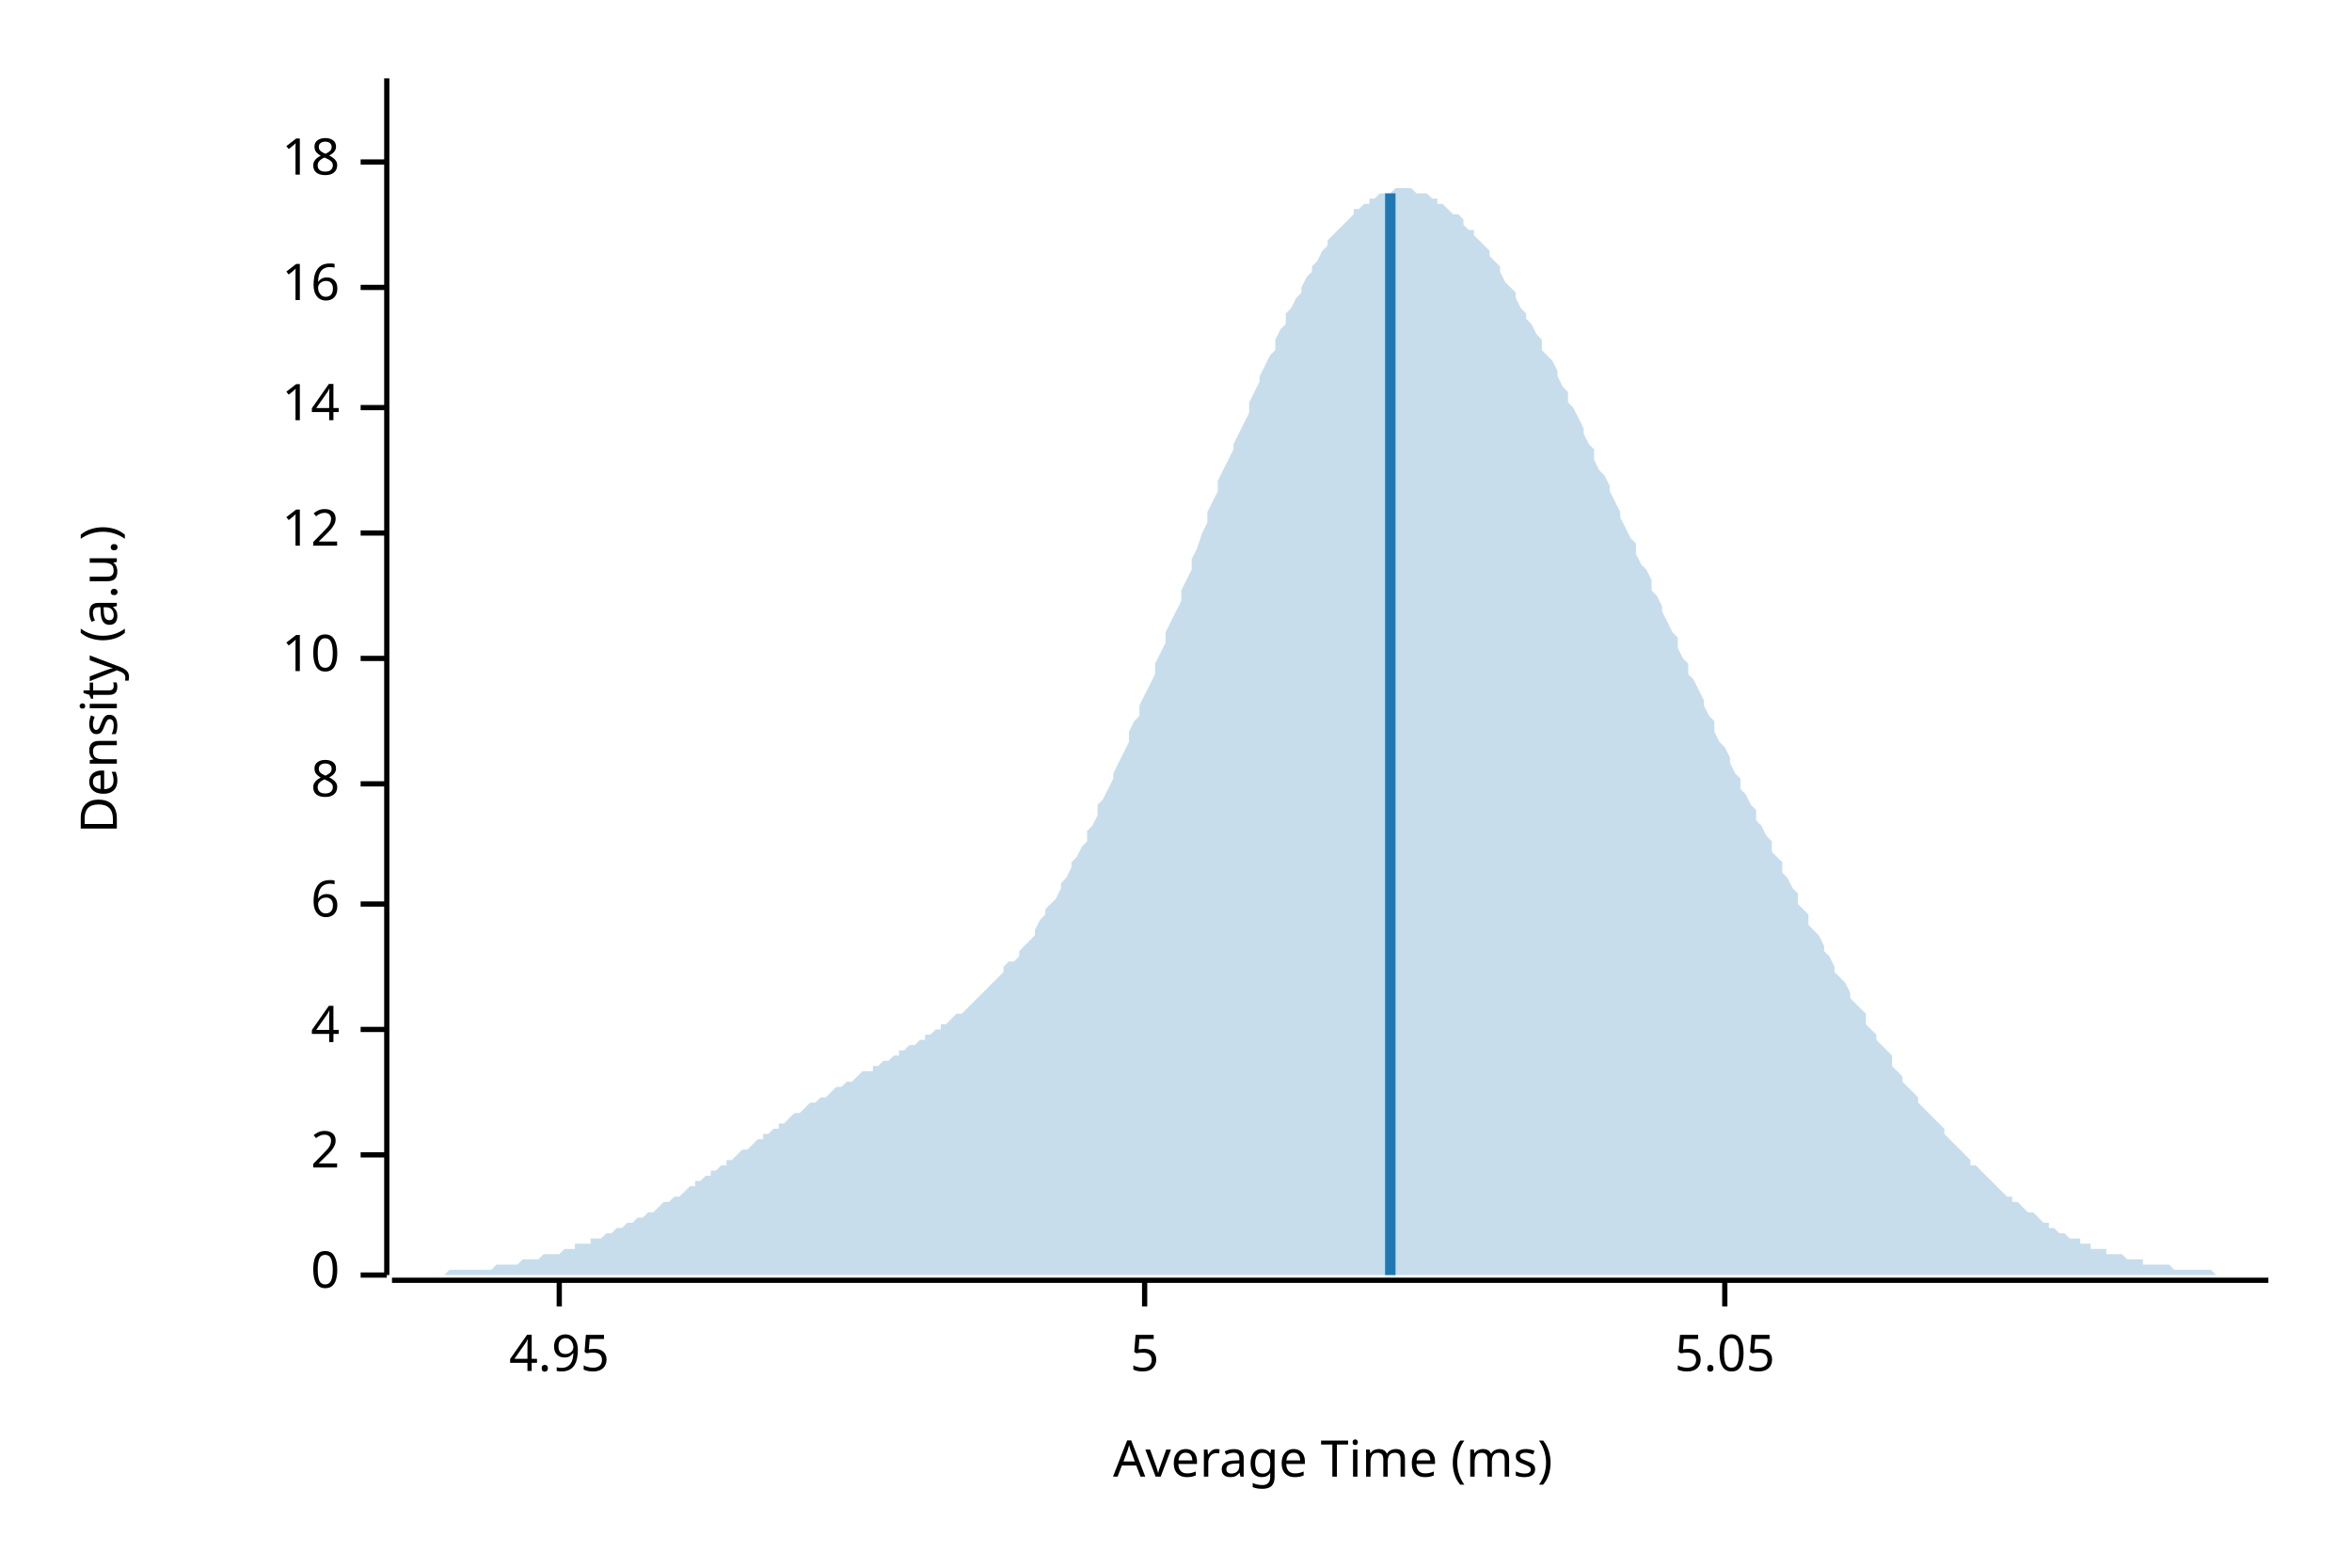
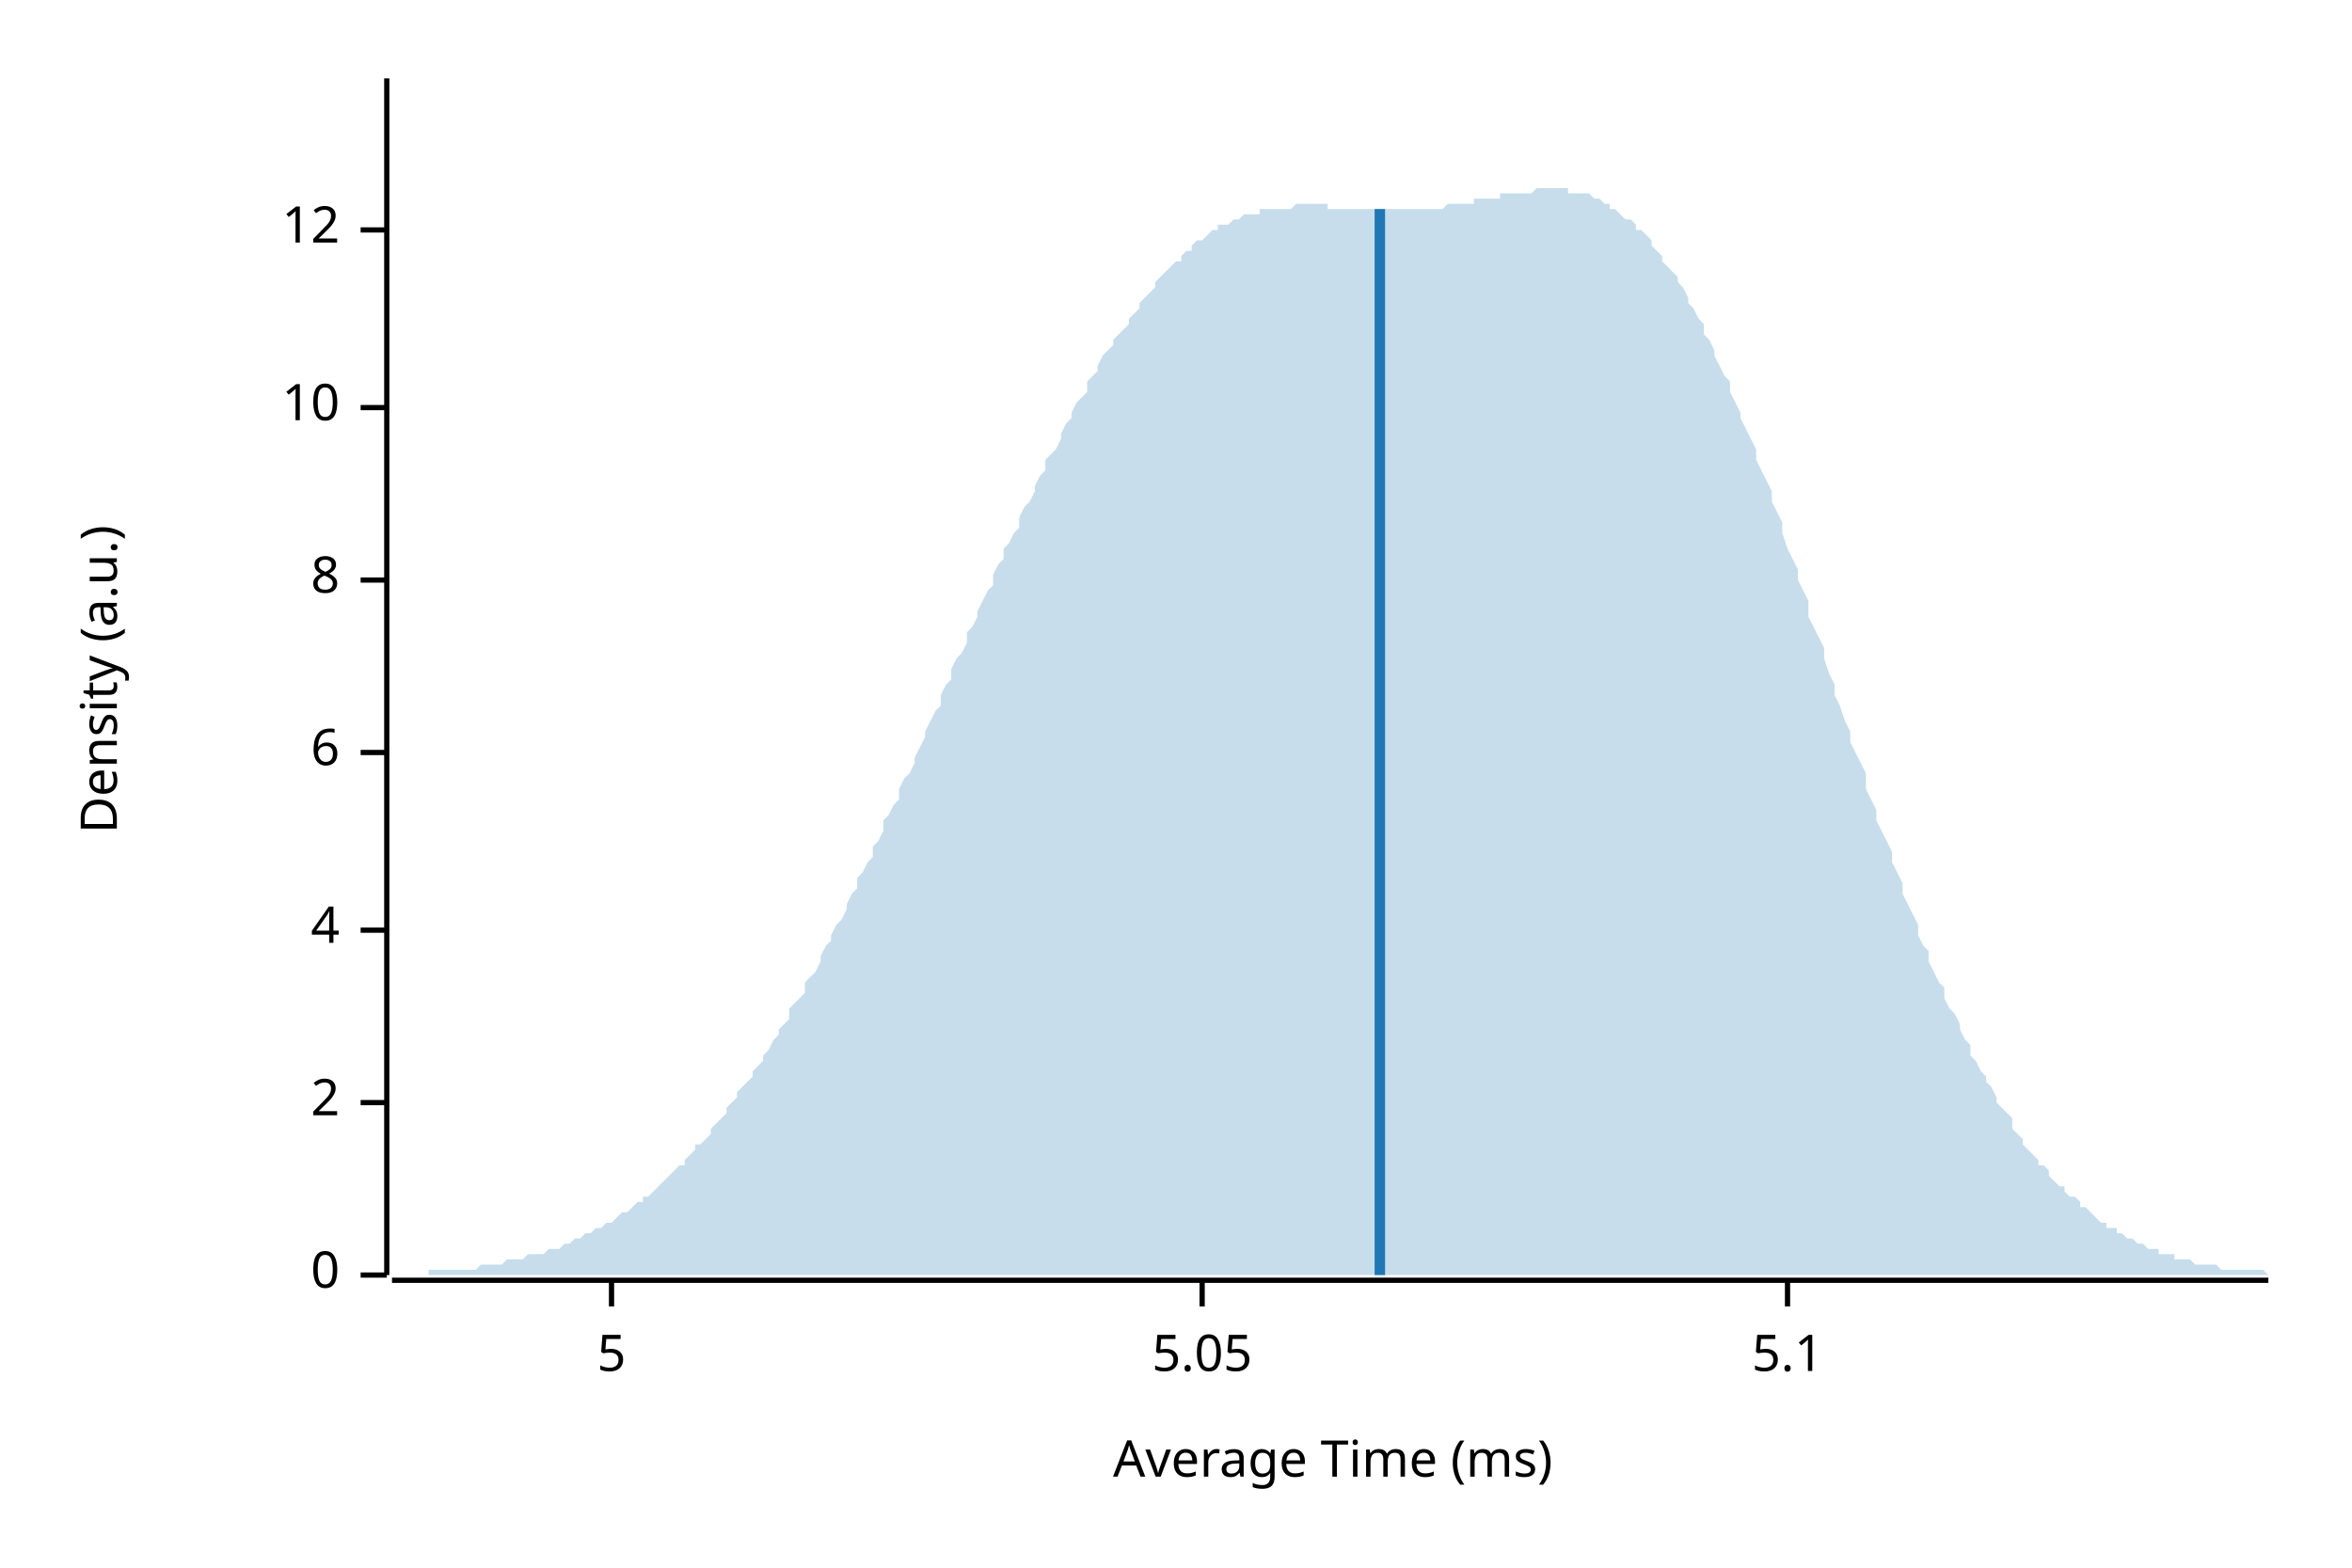
<svg xmlns="http://www.w3.org/2000/svg" width="450" height="300" viewBox="0 0 450 300">
  <text x="15" y="130" dy="0.76em" text-anchor="middle" font-family="sans-serif" font-size="9.677" opacity="1" fill="#000000" transform="rotate(270, 15, 130)">
Density (a.u.)
</text>
  <text x="255" y="285" dy="-0.5ex" text-anchor="middle" font-family="sans-serif" font-size="9.677" opacity="1" fill="#000000">
Average Time (ms)
</text>
  <polyline fill="none" opacity="1" stroke="#000000" stroke-width="1" points="74,15 74,244 " />
  <text x="65" y="244" dy="0.5ex" text-anchor="end" font-family="sans-serif" font-size="9.677" opacity="1" fill="#000000">
0
</text>
  <polyline fill="none" opacity="1" stroke="#000000" stroke-width="1" points="69,244 74,244 " />
-   <text x="65" y="221" dy="0.5ex" text-anchor="end" font-family="sans-serif" font-size="9.677" opacity="1" fill="#000000">
+   <text x="65" y="211" dy="0.5ex" text-anchor="end" font-family="sans-serif" font-size="9.677" opacity="1" fill="#000000">
2
</text>
-   <polyline fill="none" opacity="1" stroke="#000000" stroke-width="1" points="69,221 74,221 " />
-   <text x="65" y="197" dy="0.5ex" text-anchor="end" font-family="sans-serif" font-size="9.677" opacity="1" fill="#000000">
+   <polyline fill="none" opacity="1" stroke="#000000" stroke-width="1" points="69,211 74,211 " />
+   <text x="65" y="178" dy="0.5ex" text-anchor="end" font-family="sans-serif" font-size="9.677" opacity="1" fill="#000000">
4
</text>
-   <polyline fill="none" opacity="1" stroke="#000000" stroke-width="1" points="69,197 74,197 " />
-   <text x="65" y="173" dy="0.5ex" text-anchor="end" font-family="sans-serif" font-size="9.677" opacity="1" fill="#000000">
+   <polyline fill="none" opacity="1" stroke="#000000" stroke-width="1" points="69,178 74,178 " />
+   <text x="65" y="144" dy="0.5ex" text-anchor="end" font-family="sans-serif" font-size="9.677" opacity="1" fill="#000000">
6
</text>
-   <polyline fill="none" opacity="1" stroke="#000000" stroke-width="1" points="69,173 74,173 " />
-   <text x="65" y="150" dy="0.5ex" text-anchor="end" font-family="sans-serif" font-size="9.677" opacity="1" fill="#000000">
+   <polyline fill="none" opacity="1" stroke="#000000" stroke-width="1" points="69,144 74,144 " />
+   <text x="65" y="111" dy="0.5ex" text-anchor="end" font-family="sans-serif" font-size="9.677" opacity="1" fill="#000000">
8
</text>
-   <polyline fill="none" opacity="1" stroke="#000000" stroke-width="1" points="69,150 74,150 " />
-   <text x="65" y="126" dy="0.5ex" text-anchor="end" font-family="sans-serif" font-size="9.677" opacity="1" fill="#000000">
+   <polyline fill="none" opacity="1" stroke="#000000" stroke-width="1" points="69,111 74,111 " />
+   <text x="65" y="78" dy="0.5ex" text-anchor="end" font-family="sans-serif" font-size="9.677" opacity="1" fill="#000000">
10
</text>
-   <polyline fill="none" opacity="1" stroke="#000000" stroke-width="1" points="69,126 74,126 " />
-   <text x="65" y="102" dy="0.5ex" text-anchor="end" font-family="sans-serif" font-size="9.677" opacity="1" fill="#000000">
+   <polyline fill="none" opacity="1" stroke="#000000" stroke-width="1" points="69,78 74,78 " />
+   <text x="65" y="44" dy="0.5ex" text-anchor="end" font-family="sans-serif" font-size="9.677" opacity="1" fill="#000000">
12
</text>
-   <polyline fill="none" opacity="1" stroke="#000000" stroke-width="1" points="69,102 74,102 " />
-   <text x="65" y="78" dy="0.5ex" text-anchor="end" font-family="sans-serif" font-size="9.677" opacity="1" fill="#000000">
- 14
- </text>
-   <polyline fill="none" opacity="1" stroke="#000000" stroke-width="1" points="69,78 74,78 " />
-   <text x="65" y="55" dy="0.5ex" text-anchor="end" font-family="sans-serif" font-size="9.677" opacity="1" fill="#000000">
- 16
- </text>
-   <polyline fill="none" opacity="1" stroke="#000000" stroke-width="1" points="69,55 74,55 " />
-   <text x="65" y="31" dy="0.5ex" text-anchor="end" font-family="sans-serif" font-size="9.677" opacity="1" fill="#000000">
- 18
- </text>
-   <polyline fill="none" opacity="1" stroke="#000000" stroke-width="1" points="69,31 74,31 " />
+   <polyline fill="none" opacity="1" stroke="#000000" stroke-width="1" points="69,44 74,44 " />
  <polyline fill="none" opacity="1" stroke="#000000" stroke-width="1" points="75,245 434,245 " />
-   <text x="107" y="255" dy="0.76em" text-anchor="middle" font-family="sans-serif" font-size="9.677" opacity="1" fill="#000000">
- 4.95
- </text>
-   <polyline fill="none" opacity="1" stroke="#000000" stroke-width="1" points="107,245 107,250 " />
-   <text x="219" y="255" dy="0.76em" text-anchor="middle" font-family="sans-serif" font-size="9.677" opacity="1" fill="#000000">
+   <text x="117" y="255" dy="0.76em" text-anchor="middle" font-family="sans-serif" font-size="9.677" opacity="1" fill="#000000">
5
</text>
-   <polyline fill="none" opacity="1" stroke="#000000" stroke-width="1" points="219,245 219,250 " />
-   <text x="330" y="255" dy="0.76em" text-anchor="middle" font-family="sans-serif" font-size="9.677" opacity="1" fill="#000000">
+   <polyline fill="none" opacity="1" stroke="#000000" stroke-width="1" points="117,245 117,250 " />
+   <text x="230" y="255" dy="0.76em" text-anchor="middle" font-family="sans-serif" font-size="9.677" opacity="1" fill="#000000">
5.05
</text>
-   <polyline fill="none" opacity="1" stroke="#000000" stroke-width="1" points="330,245 330,250 " />
-   <polygon opacity="0.25" fill="#1F78B4" points="75,244 75,244 76,244 77,244 77,244 78,244 79,244 80,244 80,244 81,244 82,244 82,244 83,244 84,244 85,244 85,244 86,243 87,243 87,243 88,243 89,243 90,243 90,243 91,243 92,243 92,243 93,243 94,243 95,242 95,242 96,242 97,242 98,242 98,242 99,242 100,241 100,241 101,241 102,241 103,241 103,241 104,240 105,240 105,240 106,240 107,240 108,239 108,239 109,239 110,239 110,238 111,238 112,238 113,238 113,237 114,237 115,237 116,236 116,236 117,236 118,235 118,235 119,235 120,234 121,234 121,234 122,233 123,233 123,233 124,232 125,232 126,231 126,231 127,230 128,230 128,230 129,229 130,229 131,228 131,228 132,227 133,227 133,226 134,226 135,225 136,225 136,224 137,224 138,223 139,223 139,222 140,222 141,221 141,221 142,220 143,220 144,219 144,219 145,218 146,218 146,217 147,217 148,216 149,216 149,215 150,215 151,214 151,214 152,213 153,213 154,212 154,212 155,211 156,211 157,210 157,210 158,210 159,209 159,209 160,208 161,208 162,207 162,207 163,207 164,206 164,206 165,205 166,205 167,205 167,204 168,204 169,203 169,203 170,203 171,202 172,202 172,201 173,201 174,200 175,200 175,200 176,199 177,199 177,198 178,198 179,197 180,197 180,196 181,196 182,195 182,195 183,194 184,194 185,193 185,193 186,192 187,191 187,191 188,190 189,189 190,188 190,188 191,187 192,186 192,185 193,184 194,184 195,183 195,182 196,181 197,180 198,179 198,178 199,176 200,175 200,174 201,173 202,172 203,170 203,169 204,168 205,166 205,165 206,164 207,162 208,161 208,159 209,158 210,156 210,154 211,153 212,151 213,149 213,148 214,146 215,144 216,142 216,140 217,138 218,137 218,135 219,133 220,131 221,129 221,127 222,125 223,123 223,121 224,119 225,117 226,115 226,113 227,111 228,109 228,107 229,105 230,102 231,100 231,98 232,96 233,94 233,92 234,90 235,88 236,86 236,85 237,83 238,81 239,79 239,77 240,75 241,73 241,72 242,70 243,68 244,67 244,65 245,63 246,62 246,60 247,59 248,57 249,56 249,55 250,53 251,52 251,51 252,50 253,48 254,47 254,46 255,45 256,44 257,43 257,43 258,42 259,41 259,40 260,40 261,39 262,39 262,38 263,38 264,37 264,37 265,37 266,37 267,36 267,36 268,36 269,36 269,36 270,36 271,37 272,37 272,37 273,37 274,38 275,38 275,39 276,39 277,40 277,40 278,41 279,41 280,42 280,43 281,44 282,44 282,45 283,46 284,47 285,48 285,49 286,50 287,51 287,52 288,54 289,55 290,56 290,57 291,59 292,60 292,61 293,62 294,64 295,65 295,67 296,68 297,69 298,71 298,72 299,74 300,75 300,77 301,78 302,80 303,82 303,83 304,85 305,86 305,88 306,90 307,91 308,93 308,94 309,96 310,98 310,99 311,101 312,103 313,104 313,106 314,108 315,109 316,111 316,113 317,114 318,116 318,117 319,119 320,121 321,122 321,124 322,126 323,127 323,129 324,130 325,132 326,134 326,135 327,137 328,138 328,140 329,142 330,143 331,145 331,146 332,148 333,149 333,151 334,152 335,154 336,155 336,157 337,158 338,160 339,161 339,163 340,164 341,165 341,167 342,168 343,170 344,171 344,173 345,174 346,175 346,177 347,178 348,179 349,181 349,182 350,183 351,185 351,186 352,187 353,188 354,190 354,191 355,192 356,193 357,194 357,196 358,197 359,198 359,199 360,200 361,201 362,202 362,204 363,205 364,206 364,207 365,208 366,209 367,210 367,211 368,212 369,213 369,213 370,214 371,215 372,216 372,217 373,218 374,219 375,220 375,220 376,221 377,222 377,223 378,223 379,224 380,225 380,225 381,226 382,227 382,227 383,228 384,229 385,229 385,230 386,230 387,231 387,231 388,232 389,232 390,233 390,233 391,234 392,234 392,235 393,235 394,236 395,236 395,236 396,237 397,237 398,237 398,238 399,238 400,238 400,239 401,239 402,239 403,239 403,240 404,240 405,240 405,240 406,240 407,241 408,241 408,241 409,241 410,241 410,242 411,242 412,242 413,242 413,242 414,242 415,242 416,243 416,243 417,243 418,243 418,243 419,243 420,243 421,243 421,243 422,243 423,243 423,243 424,244 425,244 426,244 426,244 427,244 428,244 428,244 429,244 430,244 431,244 431,244 432,244 433,244 434,244 434,244 75,244 " />
-   <polyline fill="none" opacity="1" stroke="#1F78B4" stroke-width="2" points="266,244 266,37 " />
+   <polyline fill="none" opacity="1" stroke="#000000" stroke-width="1" points="230,245 230,250 " />
+   <text x="342" y="255" dy="0.76em" text-anchor="middle" font-family="sans-serif" font-size="9.677" opacity="1" fill="#000000">
+ 5.1
+ </text>
+   <polyline fill="none" opacity="1" stroke="#000000" stroke-width="1" points="342,245 342,250 " />
+   <polygon opacity="0.25" fill="#1F78B4" points="75,244 75,244 76,244 77,244 77,244 78,244 79,244 80,244 80,244 81,244 82,244 82,243 83,243 84,243 85,243 85,243 86,243 87,243 87,243 88,243 89,243 90,243 90,243 91,243 92,242 92,242 93,242 94,242 95,242 95,242 96,242 97,241 98,241 98,241 99,241 100,241 100,241 101,240 102,240 103,240 103,240 104,240 105,239 105,239 106,239 107,239 108,238 108,238 109,238 110,237 110,237 111,237 112,236 113,236 113,236 114,235 115,235 116,234 116,234 117,234 118,233 118,233 119,232 120,232 121,231 121,231 122,230 123,230 123,229 124,229 125,228 126,227 126,227 127,226 128,225 128,225 129,224 130,223 131,223 131,222 132,221 133,220 133,219 134,219 135,218 136,217 136,216 137,215 138,214 139,213 139,212 140,211 141,210 141,209 142,208 143,207 144,206 144,205 145,204 146,203 146,202 147,201 148,199 149,198 149,197 150,196 151,195 151,193 152,192 153,191 154,190 154,188 155,187 156,186 157,184 157,183 158,181 159,180 159,179 160,177 161,176 162,174 162,173 163,171 164,170 164,168 165,167 166,165 167,164 167,162 168,161 169,159 169,157 170,156 171,154 172,153 172,151 173,149 174,148 175,146 175,145 176,143 177,141 177,140 178,138 179,136 180,135 180,133 181,131 182,130 182,128 183,126 184,125 185,123 185,121 186,120 187,118 187,117 188,115 189,113 190,112 190,110 191,108 192,107 192,105 193,104 194,102 195,101 195,99 196,97 197,96 198,94 198,93 199,91 200,90 200,88 201,87 202,86 203,84 203,83 204,81 205,80 205,79 206,77 207,76 208,75 208,73 209,72 210,71 210,70 211,68 212,67 213,66 213,65 214,64 215,63 216,62 216,61 217,60 218,59 218,58 219,57 220,56 221,55 221,54 222,53 223,52 223,52 224,51 225,50 226,50 226,49 227,48 228,48 228,47 229,46 230,46 231,45 231,45 232,44 233,44 233,43 234,43 235,43 236,42 236,42 237,42 238,41 239,41 239,41 240,41 241,41 241,40 242,40 243,40 244,40 244,40 245,40 246,40 246,40 247,40 248,39 249,39 249,39 250,39 251,39 251,39 252,39 253,39 254,39 254,40 255,40 256,40 257,40 257,40 258,40 259,40 259,40 260,40 261,40 262,40 262,40 263,40 264,40 264,40 265,40 266,40 267,40 267,40 268,40 269,40 269,40 270,40 271,40 272,40 272,40 273,40 274,40 275,40 275,40 276,40 277,39 277,39 278,39 279,39 280,39 280,39 281,39 282,39 282,38 283,38 284,38 285,38 285,38 286,38 287,38 287,37 288,37 289,37 290,37 290,37 291,37 292,37 292,37 293,37 294,36 295,36 295,36 296,36 297,36 298,36 298,36 299,36 300,36 300,37 301,37 302,37 303,37 303,37 304,37 305,38 305,38 306,38 307,39 308,39 308,40 309,40 310,41 310,41 311,42 312,42 313,43 313,44 314,44 315,45 316,46 316,47 317,48 318,49 318,50 319,51 320,52 321,53 321,54 322,55 323,57 323,58 324,59 325,61 326,62 326,64 327,65 328,67 328,68 329,70 330,72 331,73 331,75 332,77 333,79 333,80 334,82 335,84 336,86 336,88 337,90 338,92 339,94 339,96 340,98 341,100 341,102 342,105 343,107 344,109 344,111 345,113 346,115 346,118 347,120 348,122 349,124 349,126 350,129 351,131 351,133 352,135 353,138 354,140 354,142 355,144 356,146 357,148 357,151 358,153 359,155 359,157 360,159 361,161 362,163 362,165 363,167 364,169 364,171 365,173 366,175 367,177 367,179 368,181 369,182 369,184 370,186 371,188 372,189 372,191 373,193 374,194 375,196 375,197 376,199 377,200 377,202 378,203 379,205 380,206 380,207 381,208 382,210 382,211 383,212 384,213 385,214 385,216 386,217 387,218 387,219 388,220 389,221 390,222 390,223 391,223 392,224 392,225 393,226 394,227 395,227 395,228 396,229 397,229 398,230 398,231 399,231 400,232 400,232 401,233 402,234 403,234 403,235 404,235 405,235 405,236 406,236 407,237 408,237 408,237 409,238 410,238 410,238 411,239 412,239 413,239 413,240 414,240 415,240 416,240 416,241 417,241 418,241 418,241 419,241 420,242 421,242 421,242 422,242 423,242 423,242 424,242 425,243 426,243 426,243 427,243 428,243 428,243 429,243 430,243 431,243 431,243 432,243 433,243 434,244 434,244 75,244 " />
+   <polyline fill="none" opacity="1" stroke="#1F78B4" stroke-width="2" points="264,244 264,40 " />
</svg>
